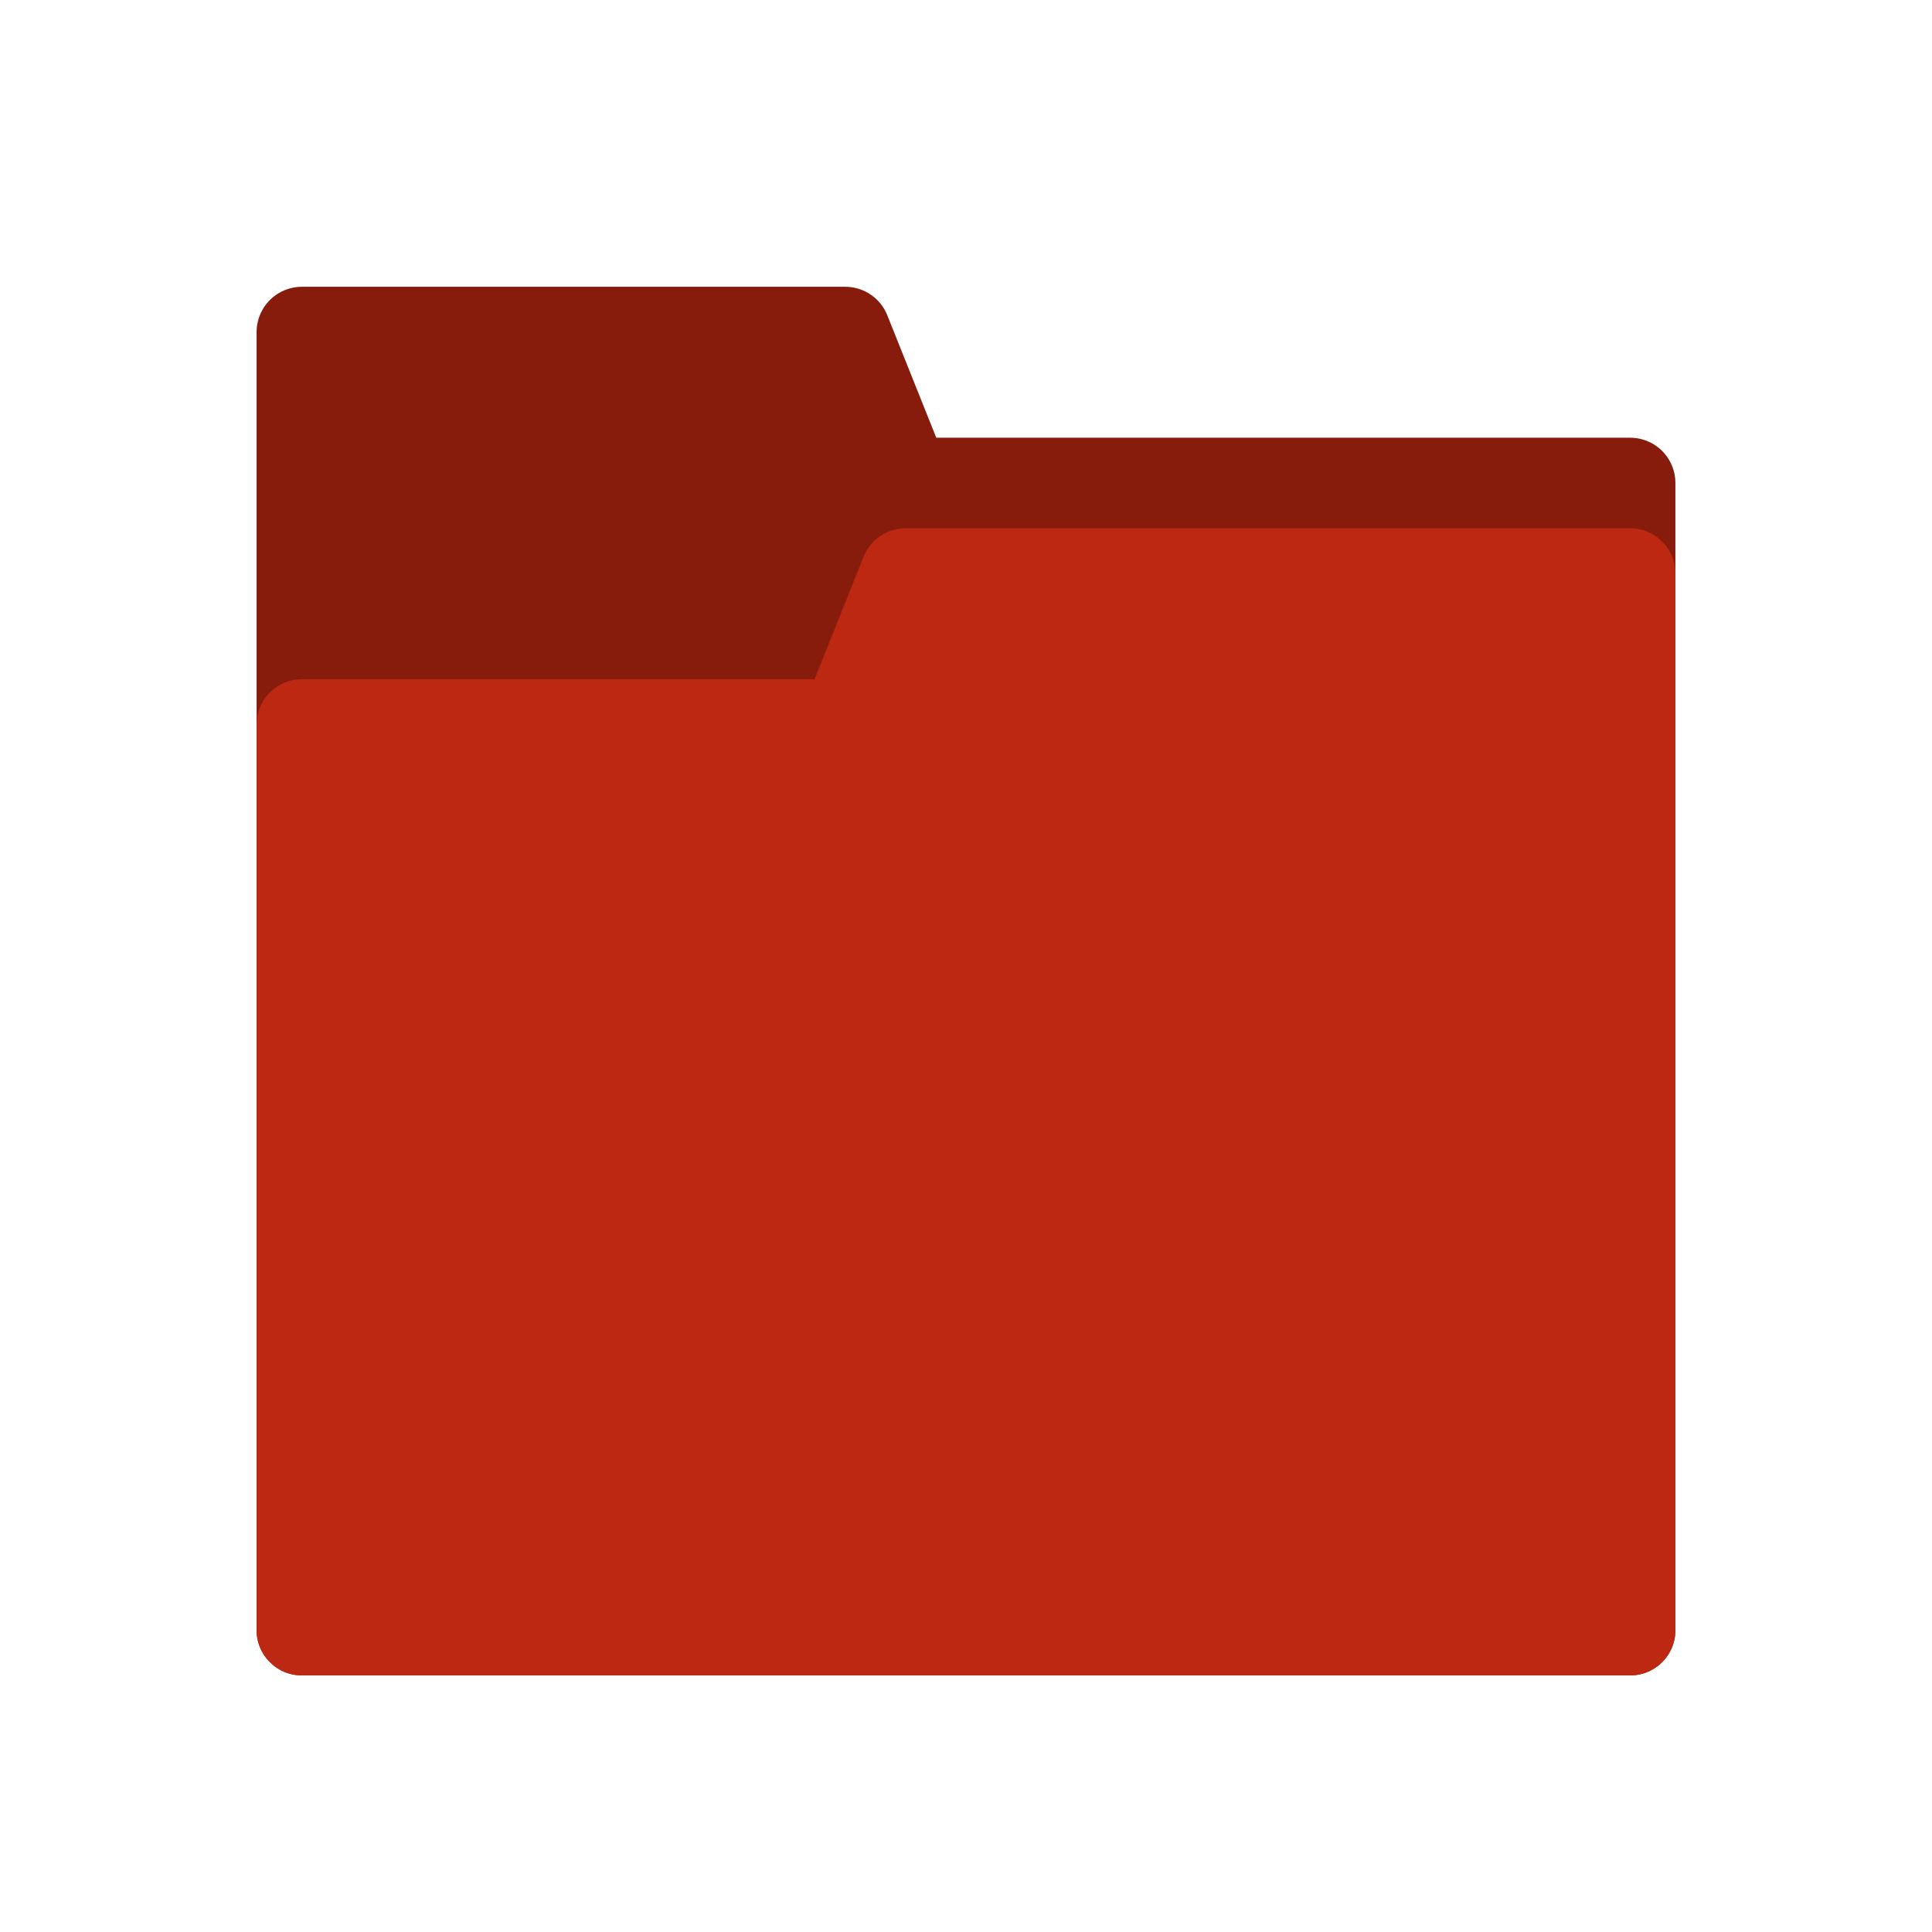
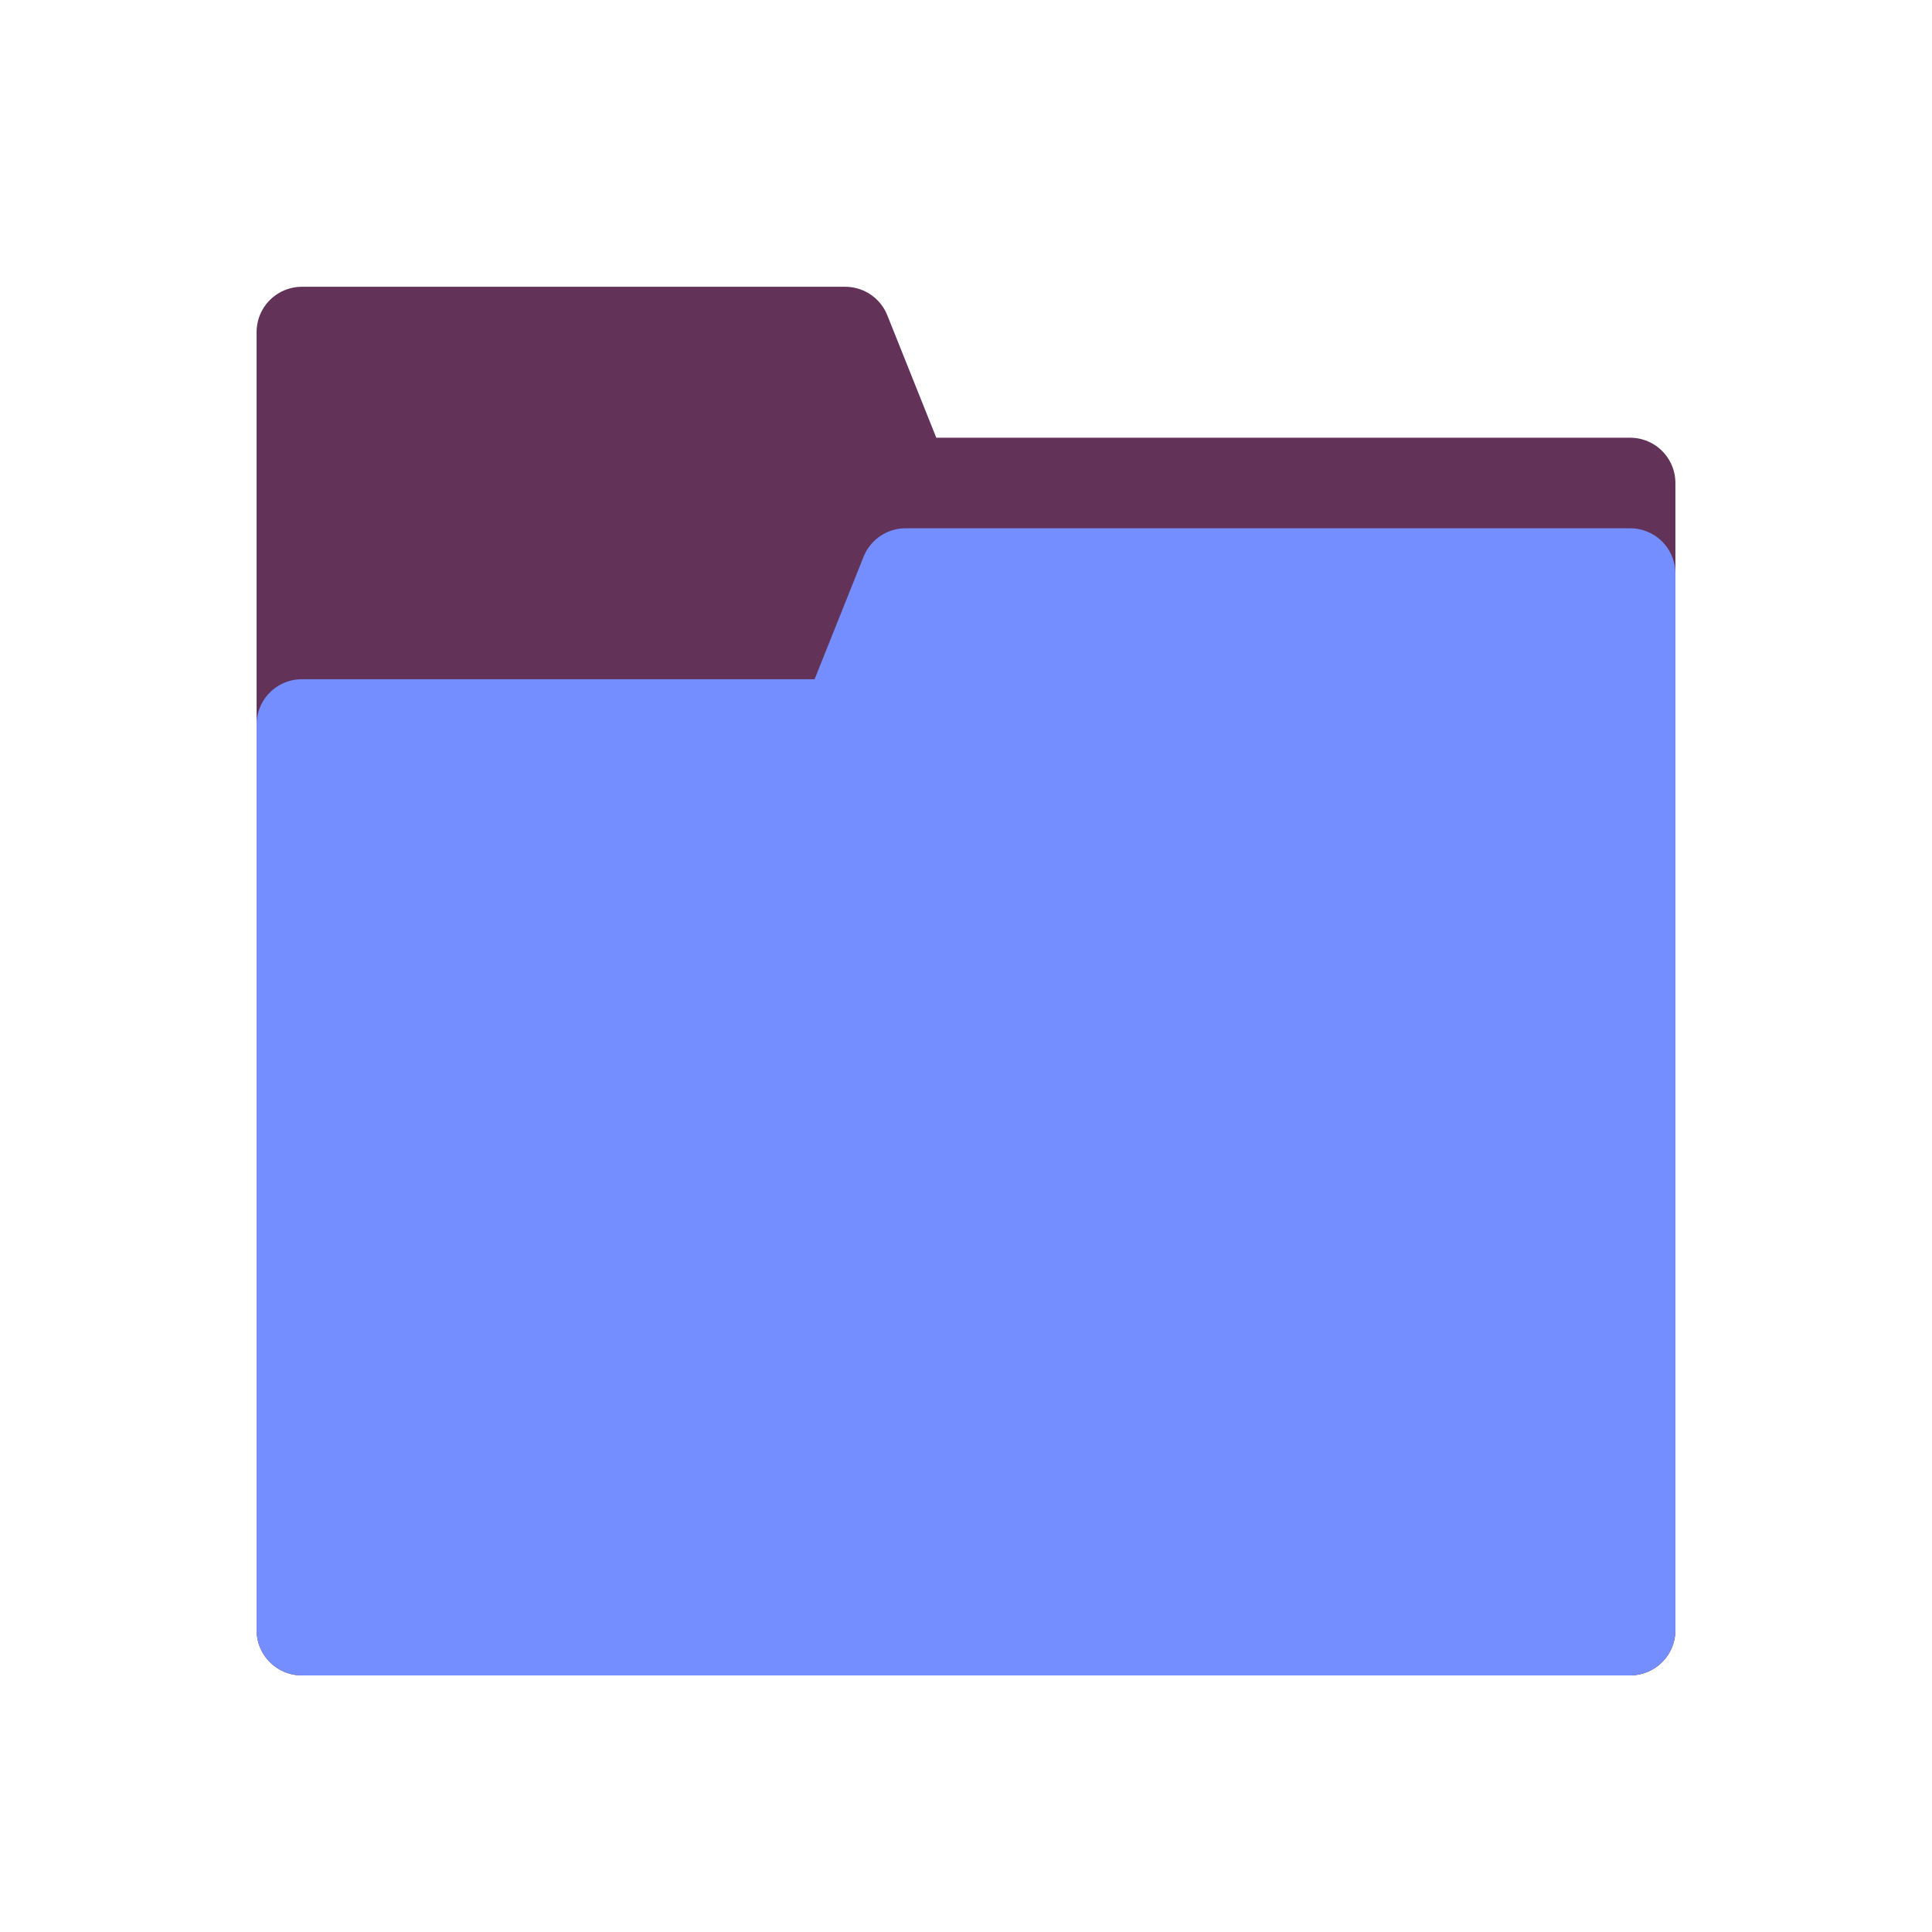
<svg xmlns="http://www.w3.org/2000/svg" width="64" height="64" id="svg4152" version="1.1" viewBox="0 0 64 64">
  <defs id="defs4154" />
  <g id="layer1">
-     <path style="fill:#881c0c;fill-rule:evenodd;stroke:#881c0c;stroke-width:3;stroke-linecap:round;stroke-linejoin:round;stroke-opacity:1;fill-opacity:1;stroke-miterlimit:4;stroke-dasharray:none" d="m 54,16 -24,0 -2,-5 -18,0 0,43 44,0 z" id="path4714" />
-     <path style="fill:#bd2812;fill-rule:evenodd;stroke:#bd2812;stroke-width:3;stroke-linecap:round;stroke-linejoin:round;stroke-opacity:1;fill-opacity:1;stroke-miterlimit:4;stroke-dasharray:none" d="m 54,19 -24,0 -2,5 -18,0 0,30 44,0 z" id="path4704" />
+     <path style="fill:#623259;fill-rule:evenodd;stroke:#623259;stroke-width:3;stroke-linecap:round;stroke-linejoin:round;stroke-opacity:1;fill-opacity:1;stroke-miterlimit:4;stroke-dasharray:none" d="m 54,16 -24,0 -2,-5 -18,0 0,43 44,0 z" id="path4714" />
+     <path style="fill:#758eff;fill-rule:evenodd;stroke:#758eff;stroke-width:3;stroke-linecap:round;stroke-linejoin:round;stroke-opacity:1;fill-opacity:1;stroke-miterlimit:4;stroke-dasharray:none" d="m 54,19 -24,0 -2,5 -18,0 0,30 44,0 z" id="path4704" />
  </g>
</svg>
